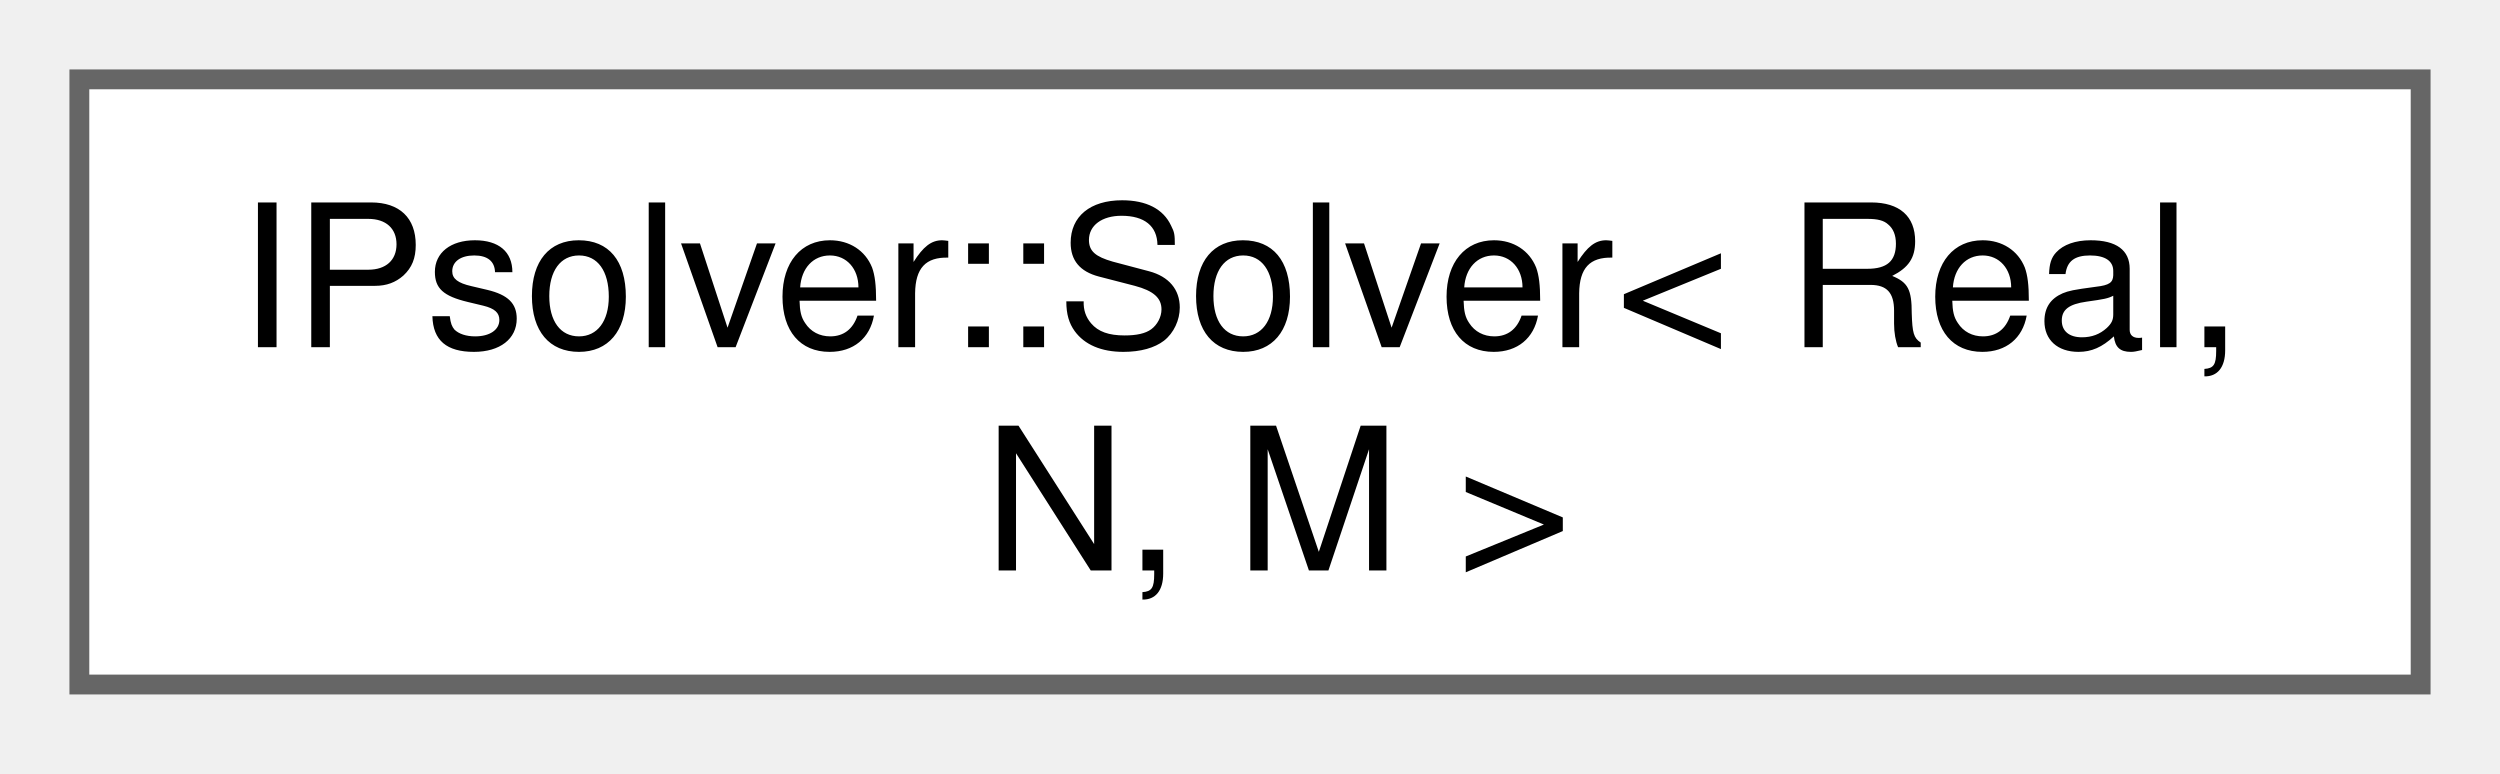
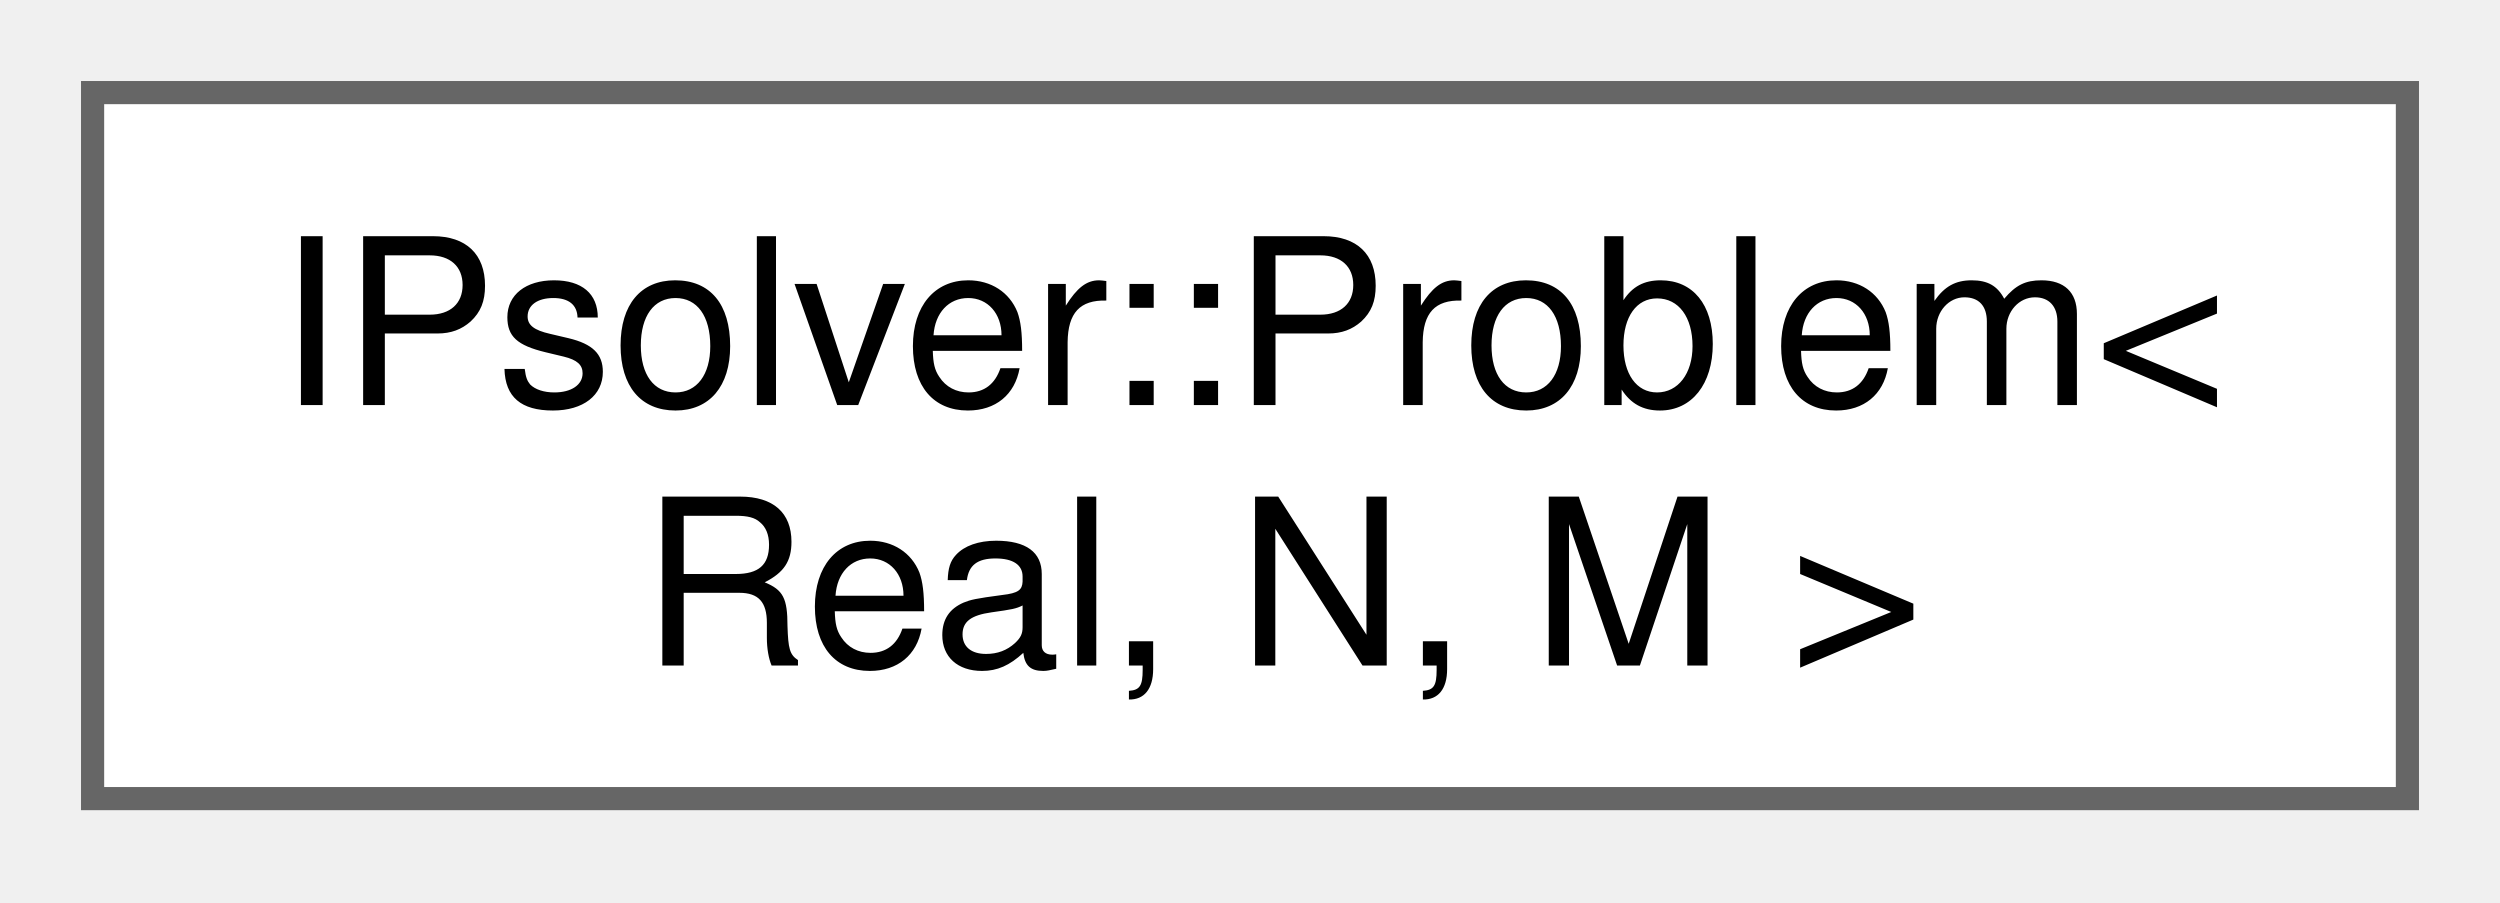
- <svg xmlns="http://www.w3.org/2000/svg" xmlns:xlink="http://www.w3.org/1999/xlink" width="126pt" height="39pt" viewBox="0.00 0.00 126.00 39.00">
+ <svg xmlns="http://www.w3.org/2000/svg" xmlns:xlink="http://www.w3.org/1999/xlink" width="108pt" height="39pt" viewBox="0.00 0.00 108.00 39.00">
  <g id="graph0" class="graph" transform="scale(1 1) rotate(0) translate(4 34.5)">
    <g id="Node000000" class="node">
      <g id="a_Node000000">
-         <a xlink:href="class_i_psolver_1_1_solver.html" target="_top" xlink:title="Solver class for the IPsolver library.">
-           <polygon fill="white" stroke="#666666" points="118,-30.5 0,-30.5 0,0 118,0 118,-30.5" />
-           <text xml:space="preserve" text-anchor="start" x="8" y="-17" font-family="Helvetica,sans-Serif" font-size="10.00">IPsolver::Solver&lt; Real,</text>
-           <text xml:space="preserve" text-anchor="middle" x="59" y="-5.75" font-family="Helvetica,sans-Serif" font-size="10.00"> N, M &gt;</text>
+         <a xlink:href="class_i_psolver_1_1_problem.html" target="_top" xlink:title="Problem class for the IPsolver library.">
+           <polygon fill="white" stroke="#666666" points="100,-30.5 0,-30.5 0,0 100,0 100,-30.5" />
+           <text xml:space="preserve" text-anchor="start" x="8" y="-17" font-family="Helvetica,sans-Serif" font-size="10.00">IPsolver::Problem&lt;</text>
+           <text xml:space="preserve" text-anchor="middle" x="50" y="-5.75" font-family="Helvetica,sans-Serif" font-size="10.00"> Real, N, M &gt;</text>
        </a>
      </g>
    </g>
  </g>
</svg>
